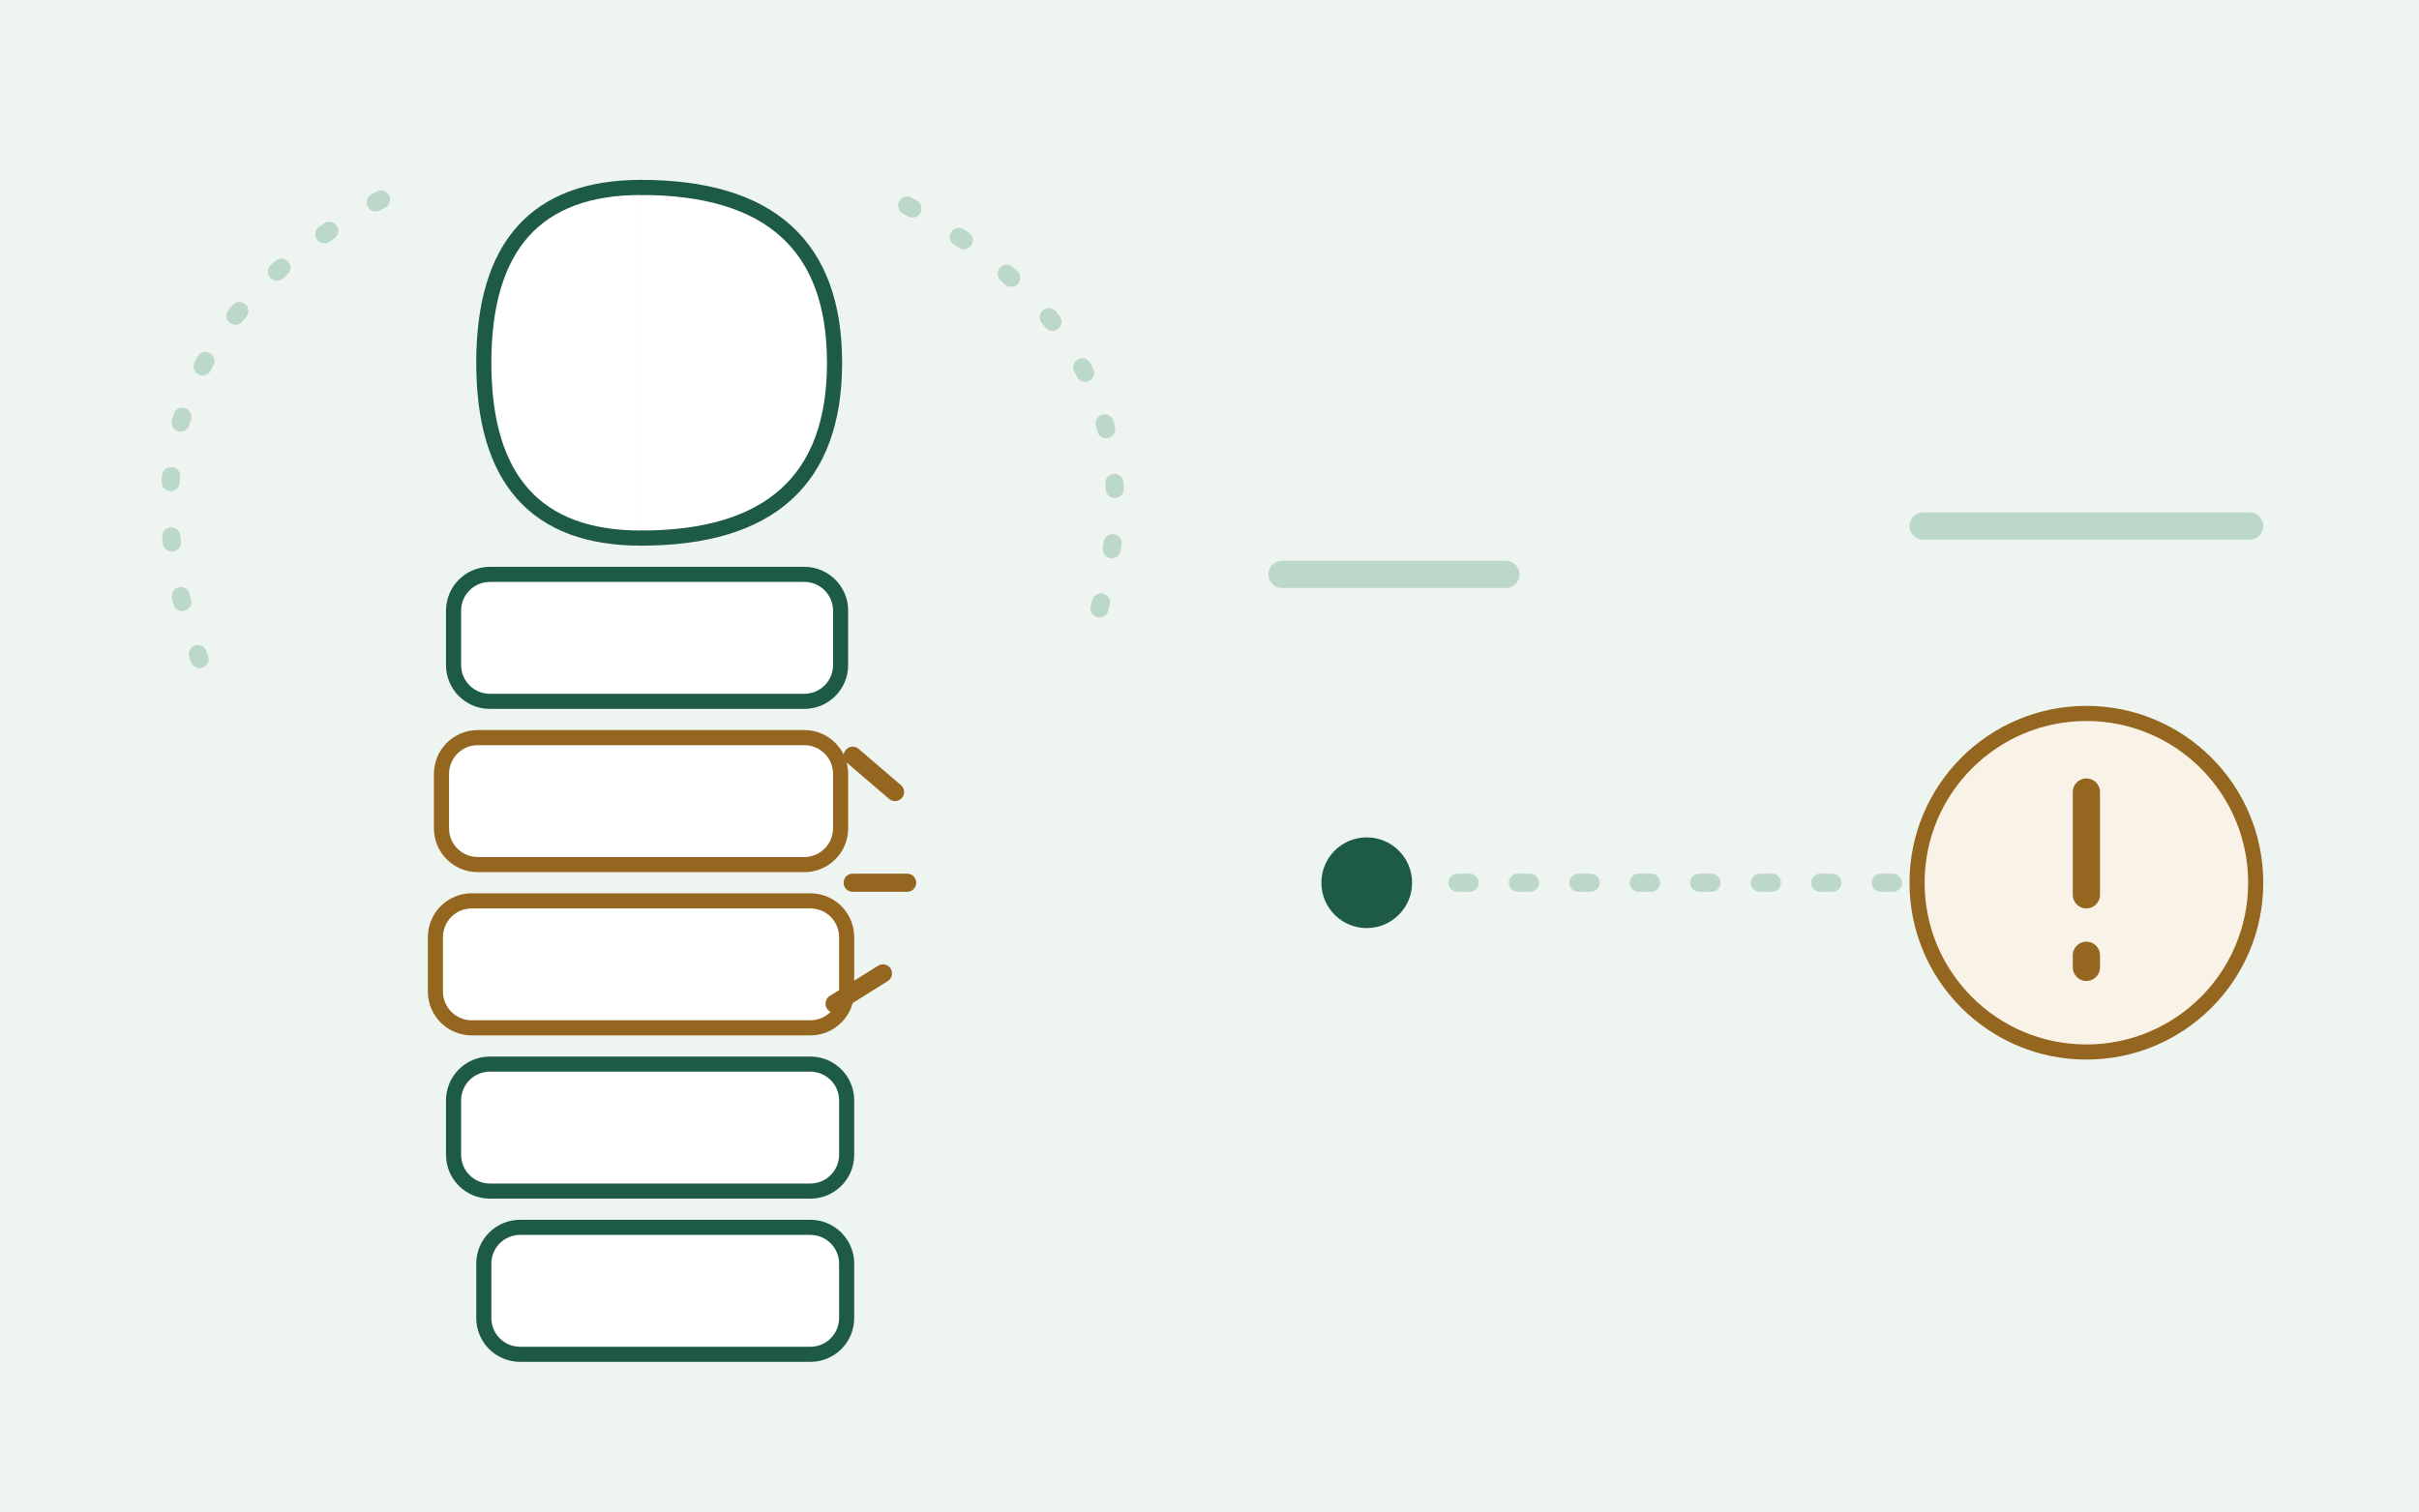
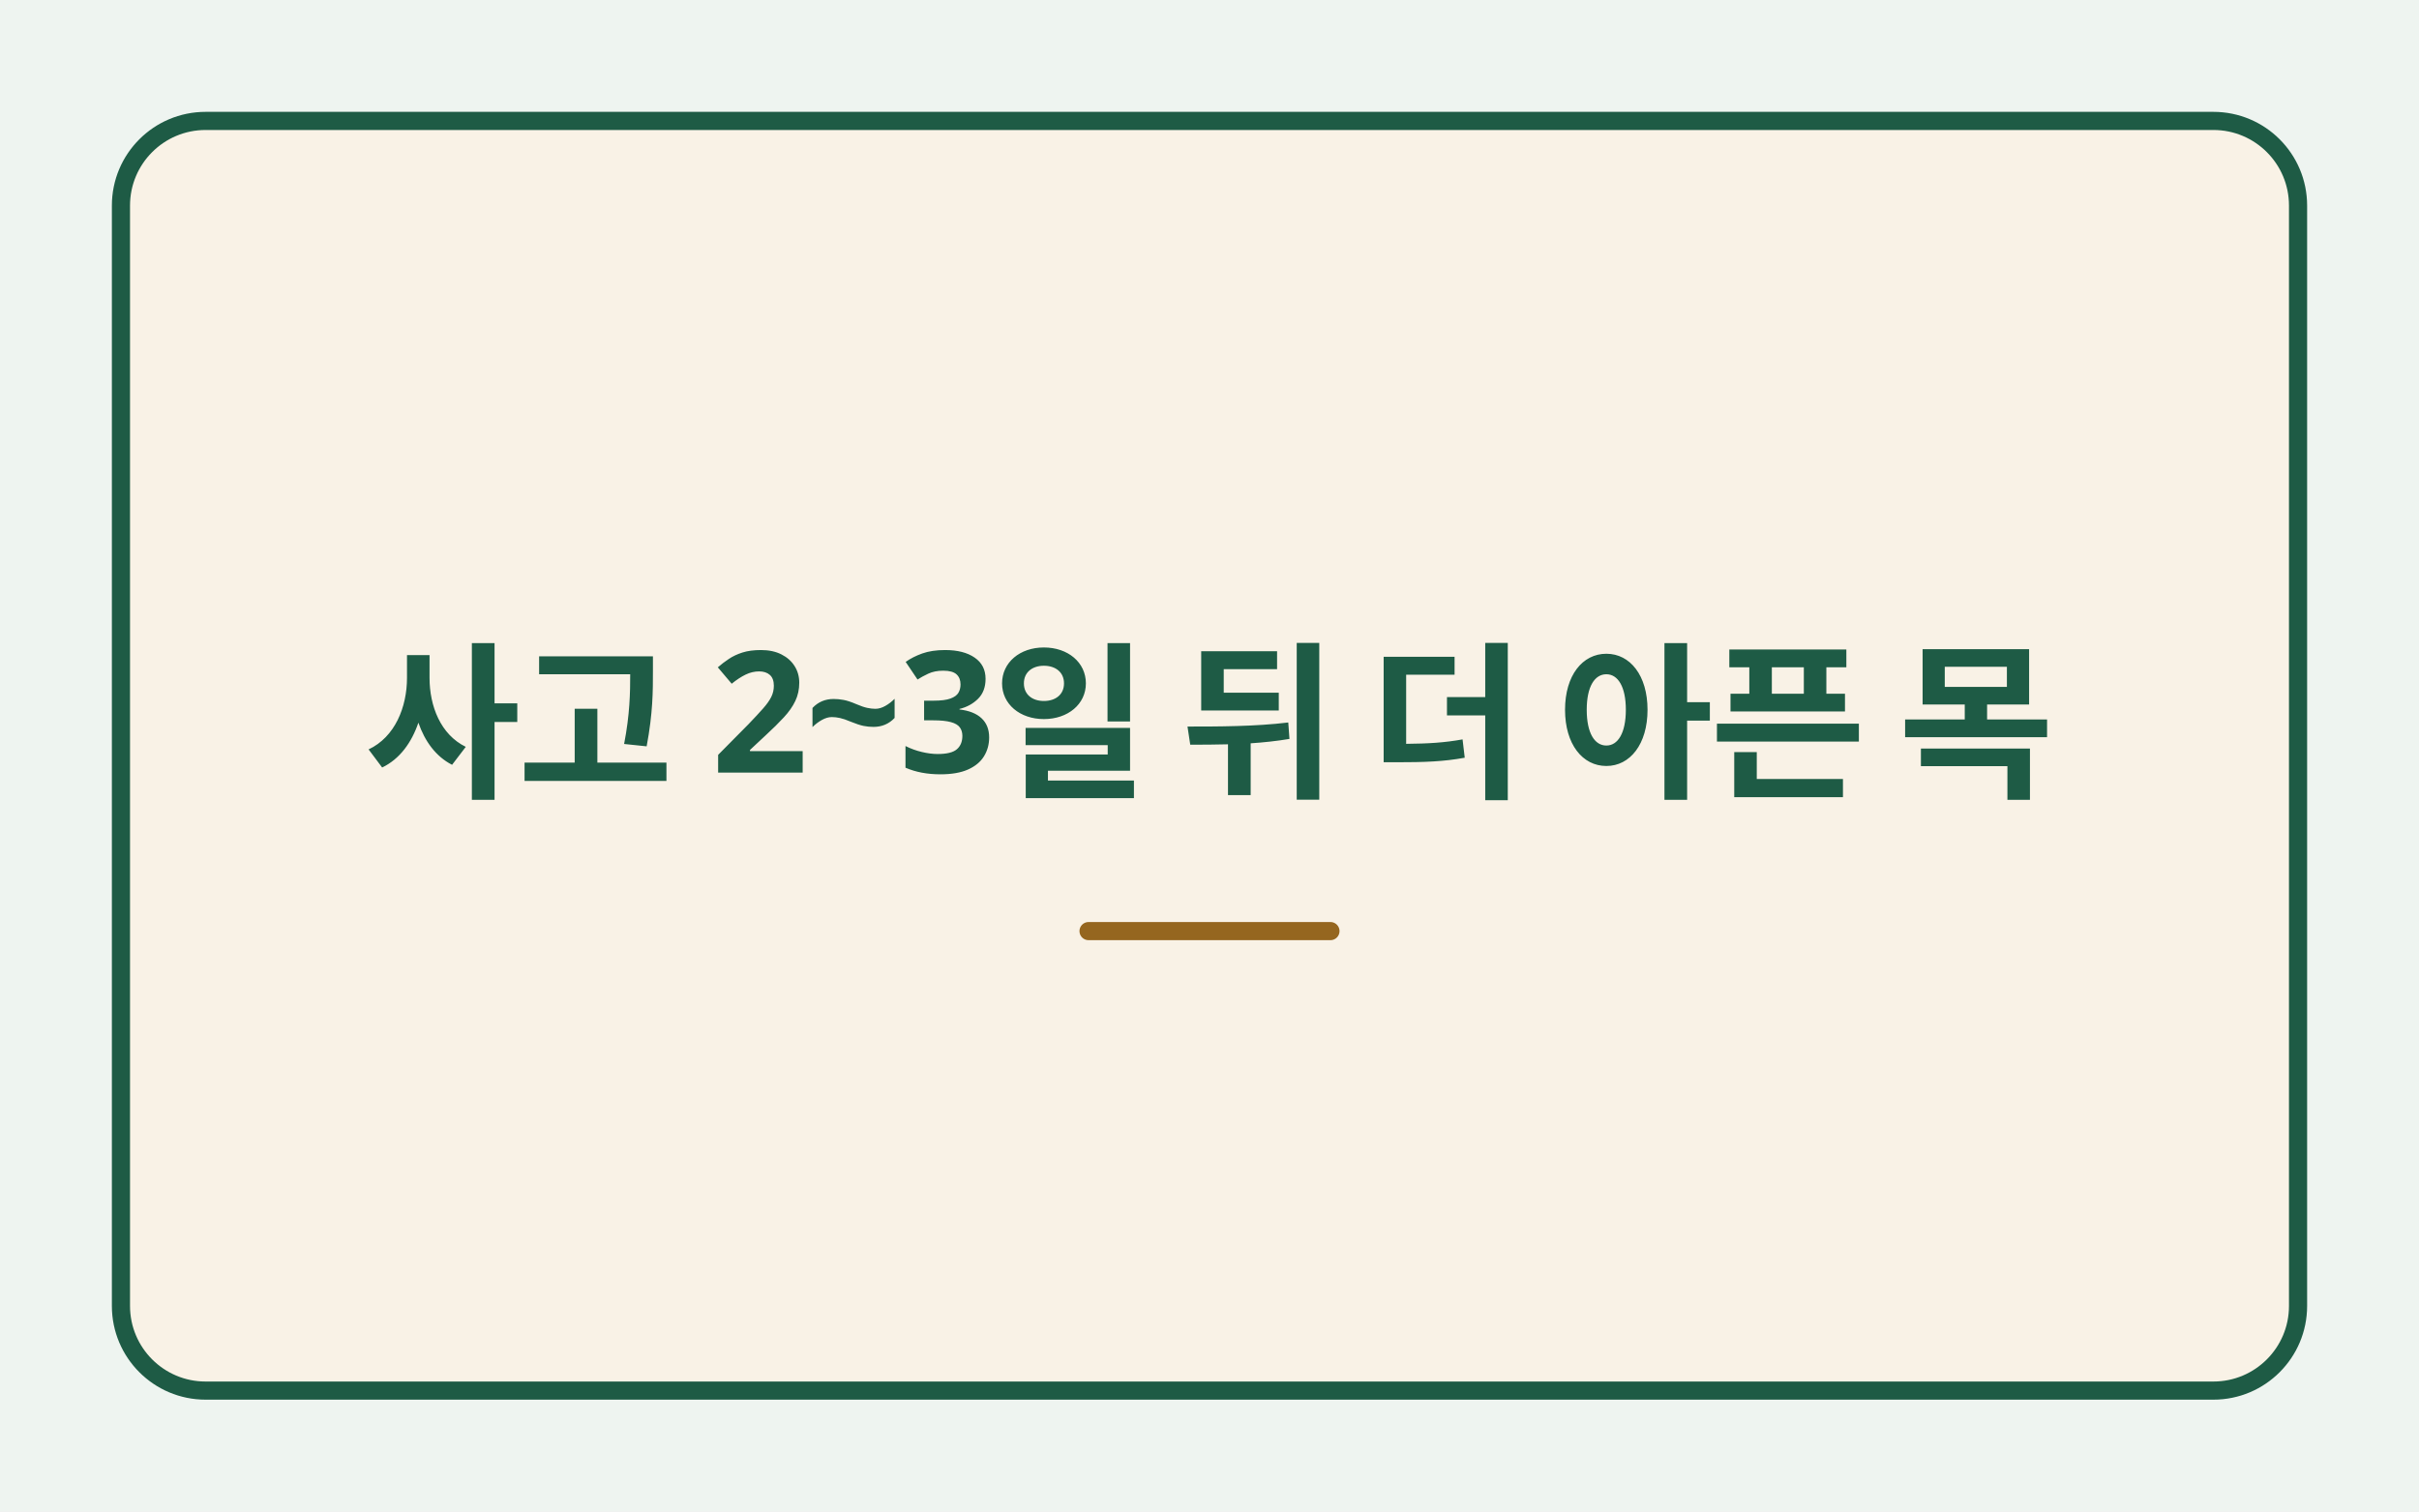
- <svg xmlns="http://www.w3.org/2000/svg" viewBox="0 0 800 500" role="img" aria-label="사고 뒤 며칠 지나 심해지는 목 통증">
+ <svg xmlns="http://www.w3.org/2000/svg" viewBox="0 0 800 500" role="img" aria-label="사고 2~3일 뒤 더 아픈 목">
  <rect width="800" height="500" fill="#eef4f0" />
-   <g fill="none" stroke-linecap="round" stroke-linejoin="round">
-     <path d="M212 62q64 0 64 58t-64 58" fill="#fff" stroke="#1e5b45" stroke-width="5" />
-     <path d="M212 62q-52 0-52 58t52 58" fill="#fff" stroke="#1e5b45" stroke-width="5" />
-     <rect x="150" y="190" width="128" height="42" rx="12" fill="#fff" stroke="#1e5b45" stroke-width="5" />
-     <rect x="146" y="244" width="132" height="42" rx="12" fill="#fff" stroke="#95661f" stroke-width="5" />
-     <rect x="144" y="298" width="136" height="42" rx="12" fill="#fff" stroke="#95661f" stroke-width="5" />
-     <rect x="150" y="352" width="130" height="42" rx="12" fill="#fff" stroke="#1e5b45" stroke-width="5" />
-     <rect x="160" y="406" width="120" height="42" rx="12" fill="#fff" stroke="#1e5b45" stroke-width="5" />
-     <path d="M300 68q96 52 58 150" stroke="#bcd8ca" stroke-width="6" stroke-dasharray="2 18" />
-     <path d="M126 66Q30 118 66 218" stroke="#bcd8ca" stroke-width="6" stroke-dasharray="2 18" />
-     <path d="M296 262l-14-12M300 292h-18M292 322l-16 10" stroke="#95661f" stroke-width="6" />
-     <circle cx="452" cy="292" r="15" fill="#1e5b45" />
-     <path d="M482 292h176" stroke="#bcd8ca" stroke-width="6" stroke-dasharray="4 16" />
-     <circle cx="690" cy="292" r="56" fill="#f9f2e6" stroke="#95661f" stroke-width="5" />
-     <path d="M690 262v34M690 316v4" stroke="#95661f" stroke-width="9" />
-     <path d="M424 190h74M636 174h108" stroke="#bcd8ca" stroke-width="9" />
-   </g>
+   <rect x="40" y="40" width="720" height="420" rx="28" fill="#f9f2e6" stroke="#1e5b45" stroke-width="6" />
+   <text x="400" y="240" text-anchor="middle" dominant-baseline="middle" font-family="Pretendard, 'Apple SD Gothic Neo', 'Noto Sans KR', 'Malgun Gothic', sans-serif" font-size="56" font-weight="800" letter-spacing="-1" fill="#1e5b45">사고 2~3일 뒤 더 아픈 목</text>
+   <path d="M360 308h80" stroke="#95661f" stroke-width="6" stroke-linecap="round" />
</svg>
